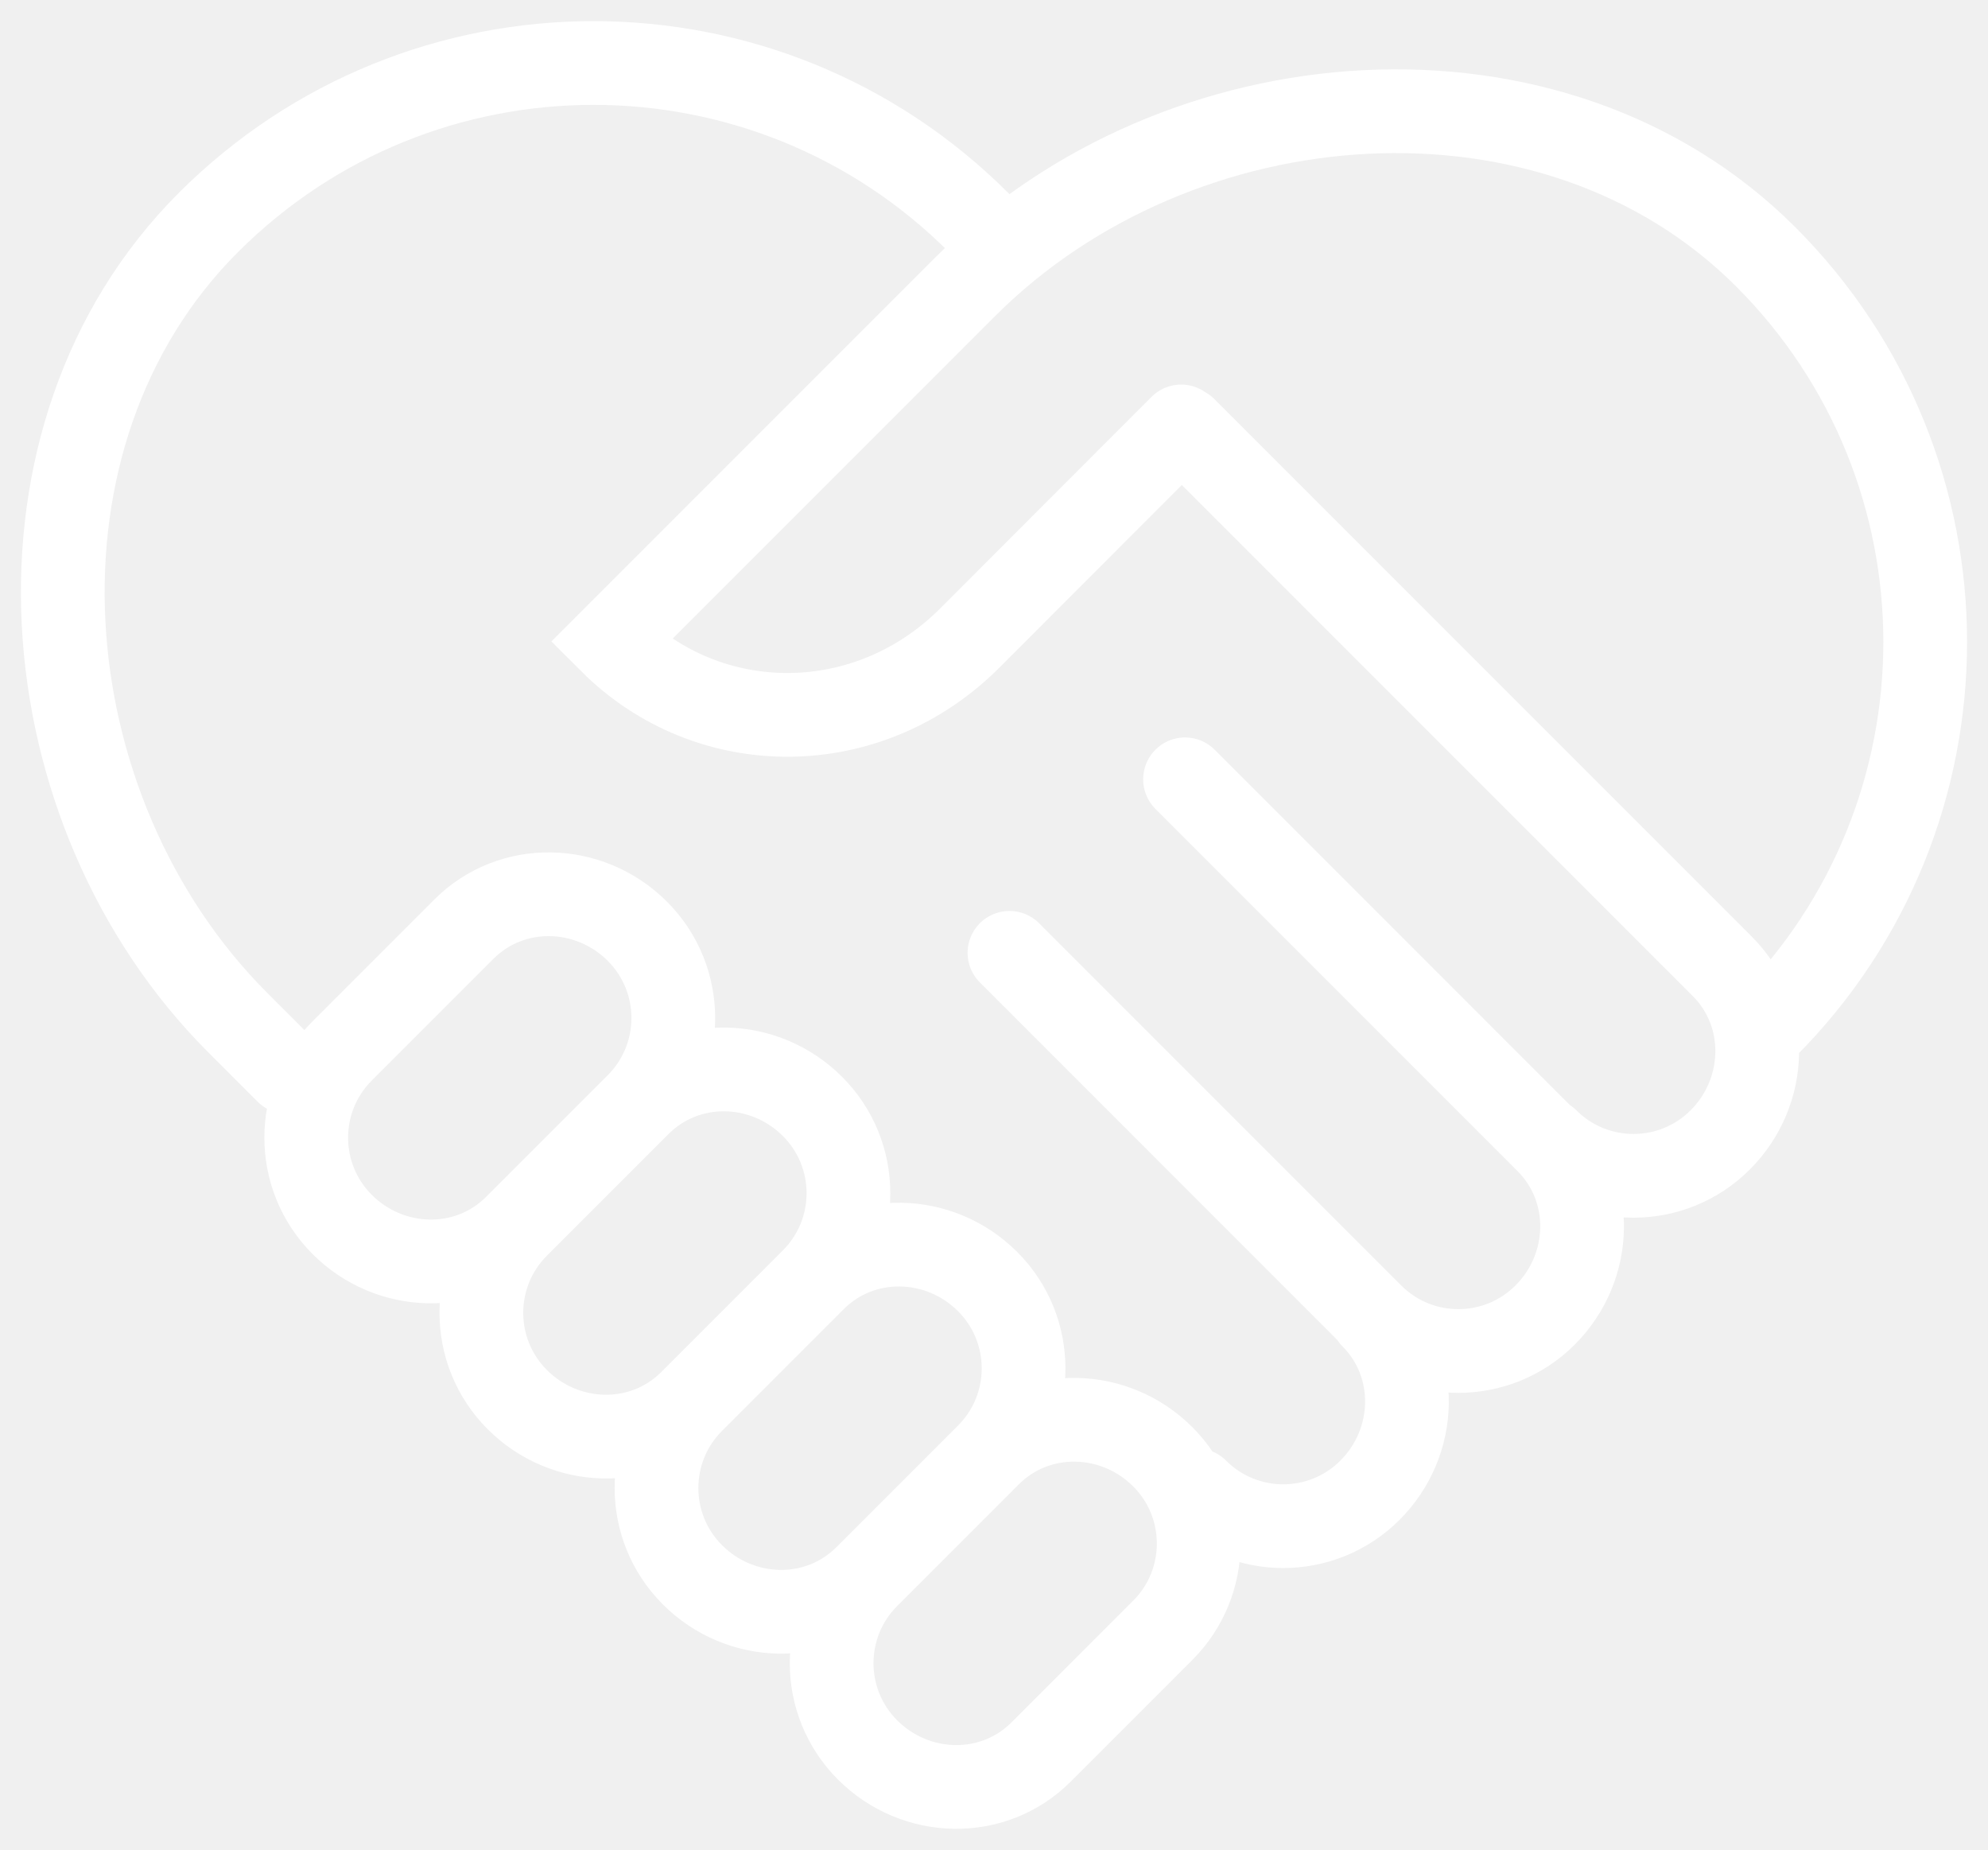
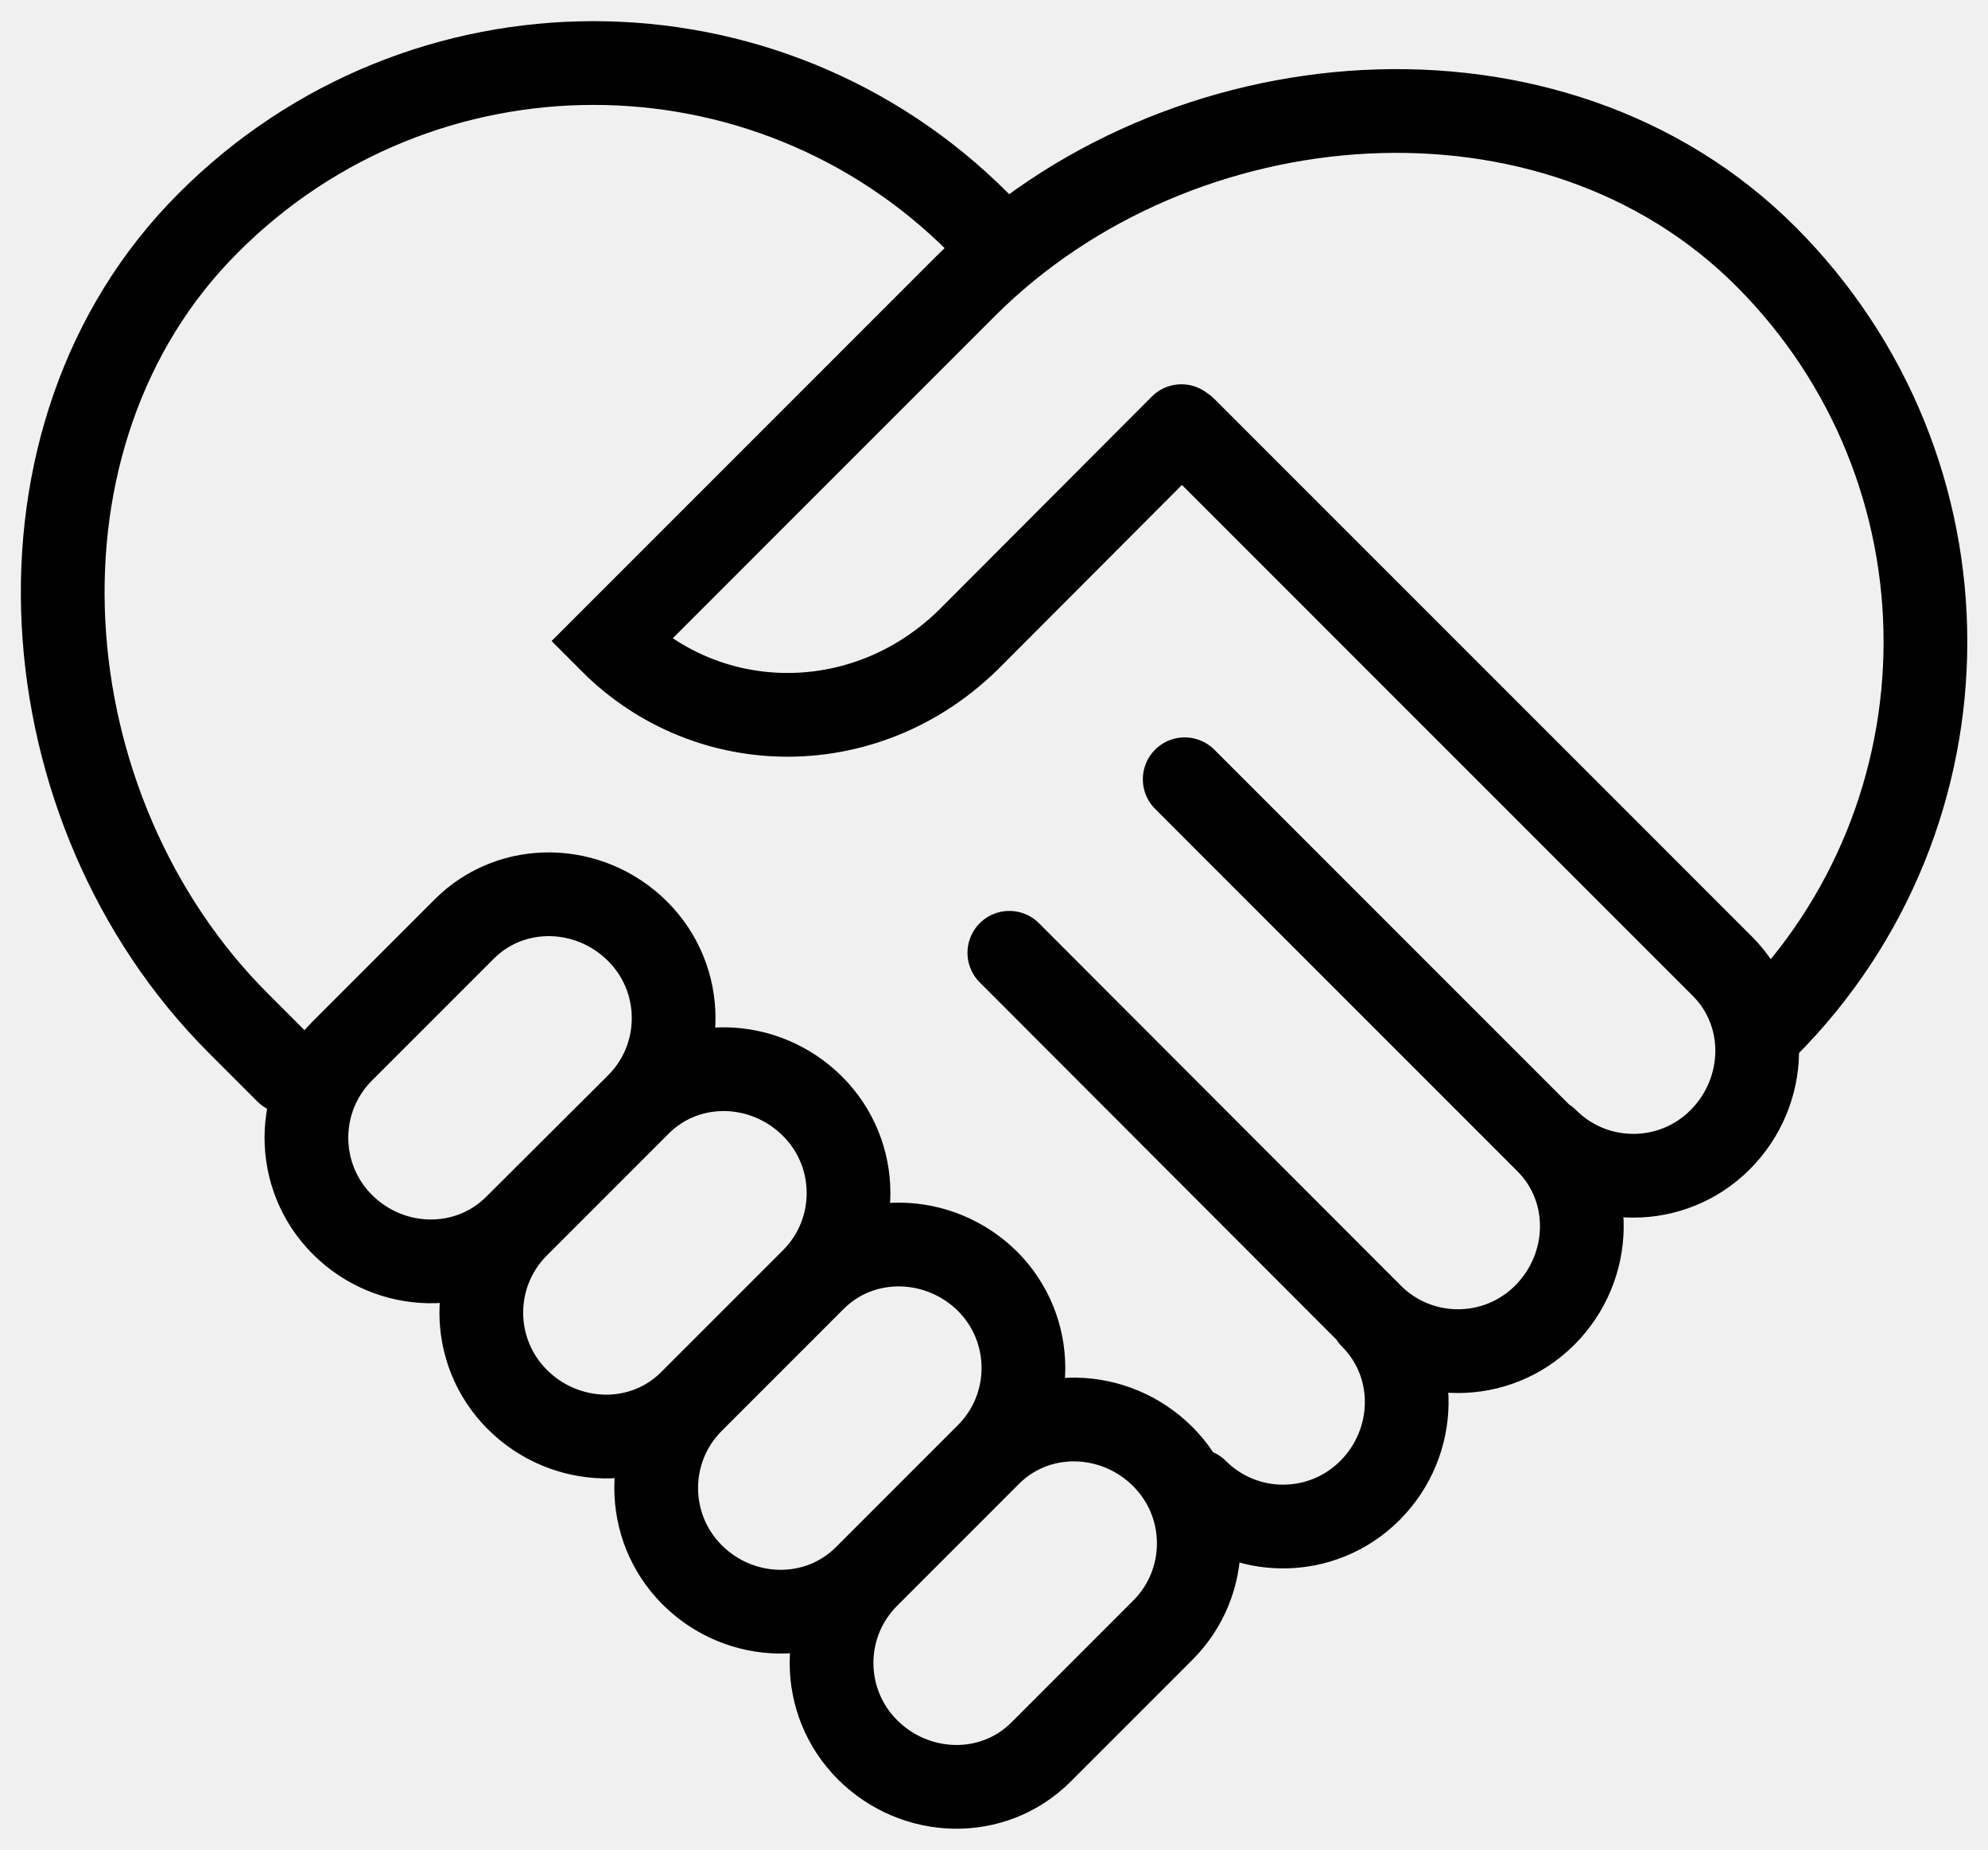
- <svg xmlns="http://www.w3.org/2000/svg" width="4274" height="3976" viewBox="0 0 4274 3976" version="1.1" id="svg2">
-   <defs id="defs2" />
-   <g transform="translate(0,3976)scale(1,-1)" id="g2">
-     <path stroke-width="180" stroke-linecap="round" stroke="#000000" fill="none" d="m 2238.16,210.035 c -103,-102.998 -270,-98.496 -372.99,4.502 -103,102.998 -102.96,269.971 0.01,372.969 l 261.69,261.689 c 103,102.998 270,98.496 372.97,-4.502 103.01,-102.998 102.99,-269.97 0,-372.959 z m -376.53,376.524 c -103.01,-102.998 -269.99,-98.506 -372.97,4.492 -103.02,102.998 -102.99,269.99 0,372.978 l 261.68,261.681 c 103.02,103 270.02,98.5 372.99,-4.48 103,-103 102.98,-269.994 0,-372.992 z m -376.51,376.513 c -103.01,-102.998 -270,-98.486 -373,4.502 -102.99,103.006 -102.96,269.976 0.01,372.966 l 261.7,261.69 c 103,103.02 270,98.51 372.97,-4.49 103.02,-103 102.99,-269.99 0,-372.98 z M 1108.58,1339.6 c -103,-102.99 -269.986,-98.51 -372.974,4.49 -102.998,103 -102.979,269.99 0.009,372.98 l 261.685,261.7 c 103.02,102.99 269.99,98.49 372.99,-4.51 103,-102.99 102.97,-269.99 -0.01,-372.97 z m 1430.8,1719.79 -451.13,-451.52 c -219.3,-222.84 -563.3,-222.84 -775.5,-10.65 l 765.2,765.21 m -2.11,-2.11 c 457.38,457.38 1262.74,521.2 1720.12,63.83 457.38,-457.38 457.38,-1198.93 0,-1656.3 M 2546.84,3054.77 3702.81,1898.79 c 103.02,-102.99 98.52,-269.98 -4.5,-372.96 -102.98,-103.01 -269.98,-102.98 -372.97,0.01 m -777.63,775.04 778.59,-778.6 c 103,-103.02 98.5,-269.99 -4.5,-372.98 -103,-103.01 -269.99,-102.99 -372.97,0.01 l -778.59,778.61 m 779.54,-782.17 c 103.01,-103 98.5,-270.002 -4.49,-372.971 -103,-102.998 -270,-102.978 -372.99,0 M 617.393,1671.65 511.602,1777.44 c -457.378,457.38 -521.192,1262.74 -63.828,1720.1 457.378,457.39 1198.926,457.38 1656.306,0 l 32.13,-32.31" id="path2" style="display:inline;stroke:#ffffff;stroke-opacity:1" />
-   </g>
+ <svg xmlns="http://www.w3.org/2000/svg" viewBox="0 0 4274 3976" fill="none" stroke="currentColor" stroke-width="180" stroke-linecap="round">
+   <path d="M2238 3766c-103 103-270 98-373-5-103-103-103-270 0-373l262-262c103-103 270-98 373 5 103 103 103 270 0 373zm-377-377c-103 103-270 99-373-4-103-103-103-270 0-373l262-262c103-103 270-98 373 4 103 103 103 270 0 373zm-376-376c-103 103-270 98-373-5-103-103-103-270 0-373l262-262c103-103 270-98 373 5 103 103 103 270 0 373zm-376-377c-103 103-270 99-373-4-103-103-103-270 0-373l262-262c103-103 270-98 373 5 103 103 103 270 0 373zm1431-1720l-451 452c-220 223-564 223-776 10l765-765m-2 2c458-457 1263-521 1720-64 458 458 458 1199 0 1657M2547 921l1156 1156c103 103 98 270-5 373-103 103-270 103-373 0m-778-775l779 779c103 103 98 270-5 373-103 103-270 103-373 0l-778-779m779 783c103 103 99 270-4 373-103 103-270 103-373 0M617 2304l-105-105c-458-458-522-1263-64-1720 457-458 1199-458 1656 0l32 32" />
</svg>
